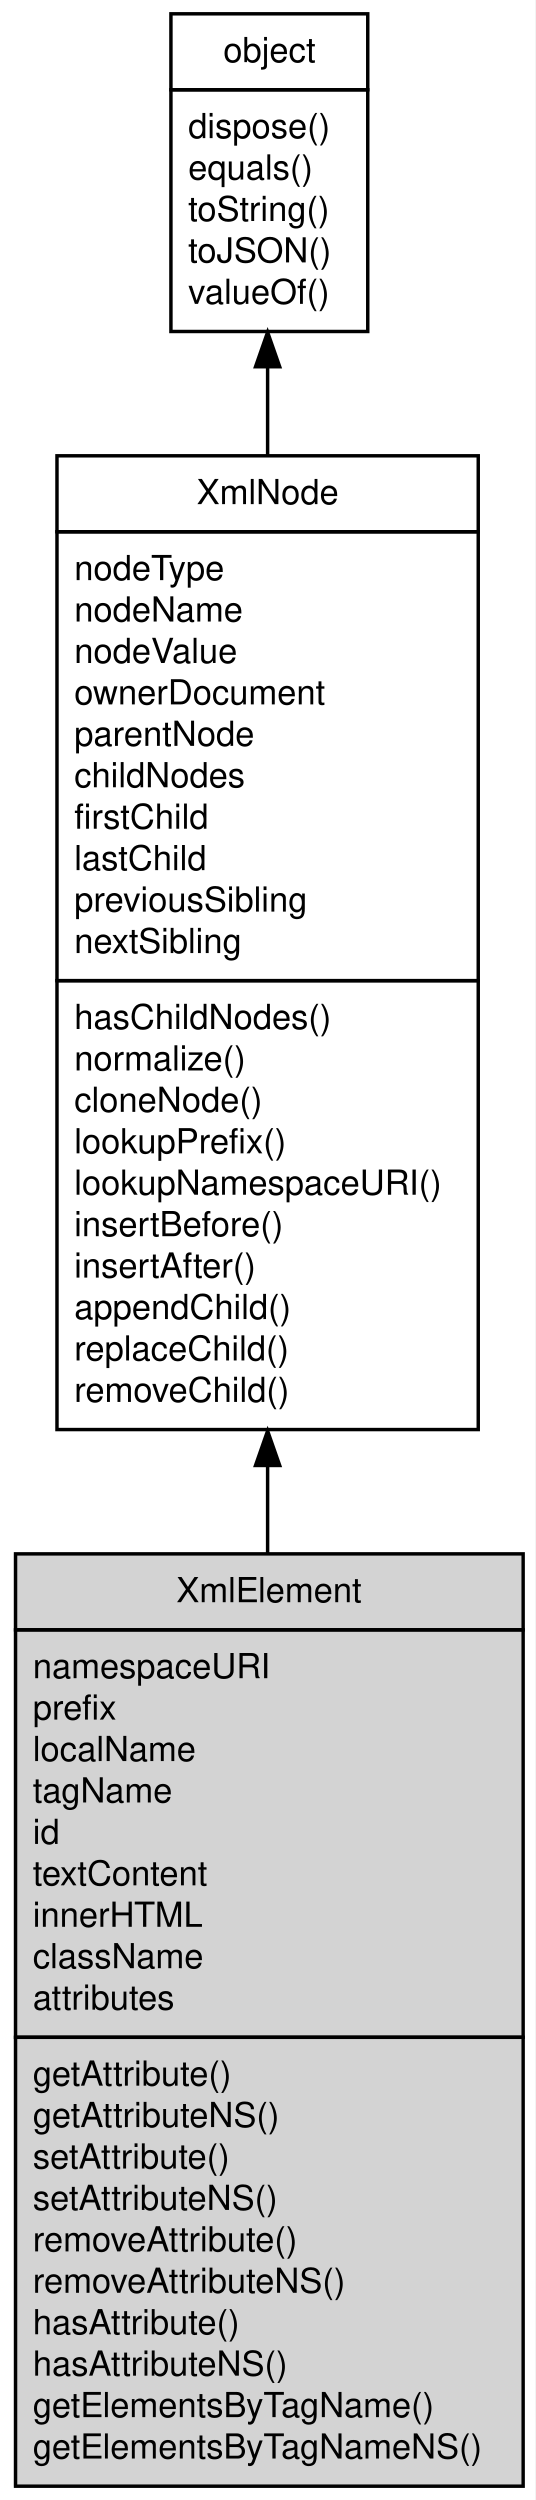
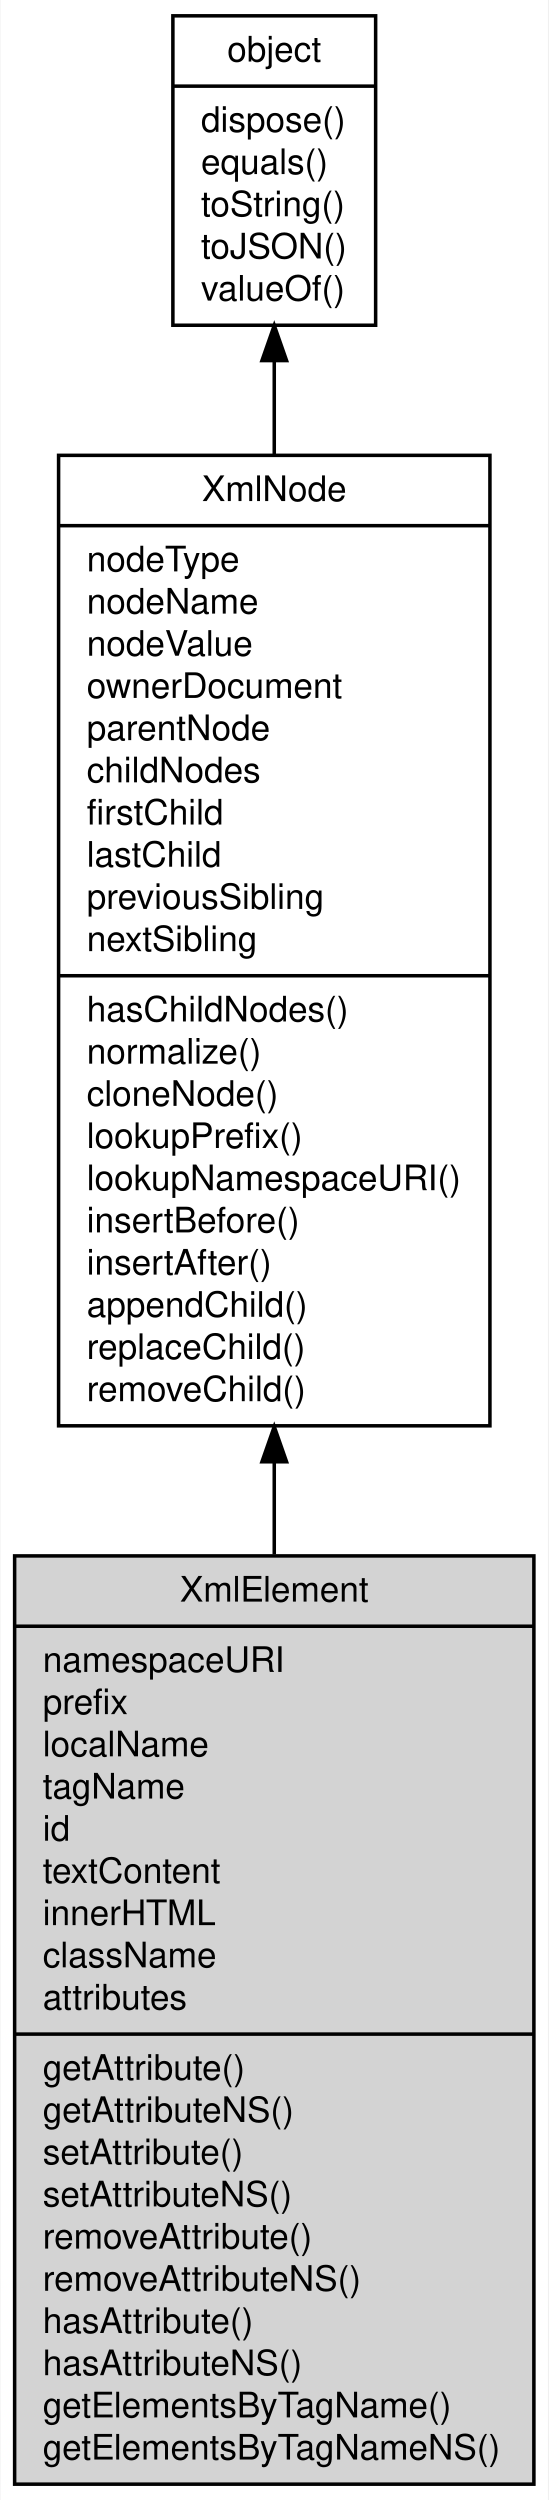
- <svg xmlns="http://www.w3.org/2000/svg" xmlns:xlink="http://www.w3.org/1999/xlink" width="155pt" height="724pt" viewBox="0.00 0.00 155.00 724.00">
-   <g id="graph0" class="graph" transform="scale(1 1) rotate(0) translate(4 720)">
-     <polygon fill="#ffffff" stroke="transparent" points="-4,4 -4,-720 151,-720 151,4 -4,4" />
+ <svg xmlns="http://www.w3.org/2000/svg" xmlns:xlink="http://www.w3.org/1999/xlink" width="156pt" height="711pt" viewBox="0.00 0.00 155.68 711.00">
+   <g id="graph0" class="graph" transform="scale(1 1) rotate(0) translate(4 707)">
+     <polygon fill="#ffffff" stroke="transparent" points="-4,4 -4,-707 151.678,-707 151.678,4 -4,4" />
    <g id="node1" class="node">
      <g id="a_node1">
        <a xlink:href="object.md" xlink:title="object">
-           <polygon fill="#ffffff" stroke="transparent" points="45,-624 45,-716 102,-716 102,-624 45,-624" />
-           <polygon fill="none" stroke="#000000" points="45.5,-694 45.5,-716 102.5,-716 102.5,-694 45.5,-694" />
-           <text text-anchor="start" x="60.663" y="-702" font-family="Helvetica,sans-Serif" font-size="10.00" fill="#000000">object</text>
-           <polygon fill="none" stroke="#000000" points="45.5,-624 45.5,-694 102.5,-694 102.5,-624 45.5,-624" />
-           <text text-anchor="start" x="50.5" y="-680" font-family="Helvetica,sans-Serif" font-size="10.00" fill="#000000"> dispose()</text>
-           <text text-anchor="start" x="50.5" y="-668" font-family="Helvetica,sans-Serif" font-size="10.00" fill="#000000"> equals()</text>
-           <text text-anchor="start" x="50.5" y="-656" font-family="Helvetica,sans-Serif" font-size="10.00" fill="#000000"> toString()</text>
-           <text text-anchor="start" x="50.5" y="-644" font-family="Helvetica,sans-Serif" font-size="10.00" fill="#000000"> toJSON()</text>
-           <text text-anchor="start" x="50.5" y="-632" font-family="Helvetica,sans-Serif" font-size="10.00" fill="#000000"> valueOf()</text>
+           <polygon fill="#ffffff" stroke="#000000" points="45.008,-614.5 45.008,-702.5 102.671,-702.5 102.671,-614.5 45.008,-614.5" />
+           <text text-anchor="middle" x="73.839" y="-689.5" font-family="Helvetica,sans-Serif" font-size="10.00" fill="#000000">object</text>
+           <polyline fill="none" stroke="#000000" points="45.008,-682.5 102.671,-682.5 " />
+           <text text-anchor="start" x="53.008" y="-669.5" font-family="Helvetica,sans-Serif" font-size="10.00" fill="#000000">dispose()</text>
+           <text text-anchor="start" x="53.008" y="-657.5" font-family="Helvetica,sans-Serif" font-size="10.00" fill="#000000">equals()</text>
+           <text text-anchor="start" x="53.008" y="-645.5" font-family="Helvetica,sans-Serif" font-size="10.00" fill="#000000">toString()</text>
+           <text text-anchor="start" x="53.008" y="-633.5" font-family="Helvetica,sans-Serif" font-size="10.00" fill="#000000">toJSON()</text>
+           <text text-anchor="start" x="53.008" y="-621.5" font-family="Helvetica,sans-Serif" font-size="10.00" fill="#000000">valueOf()</text>
        </a>
      </g>
    </g>
    <g id="node2" class="node">
      <g id="a_node2">
        <a xlink:href="XmlNode.md" xlink:title="XmlNode">
-           <polygon fill="#ffffff" stroke="transparent" points="12.5,-306 12.5,-588 134.5,-588 134.5,-306 12.5,-306" />
-           <polygon fill="none" stroke="#000000" points="12.5,-566 12.5,-588 134.5,-588 134.5,-566 12.5,-566" />
-           <text text-anchor="start" x="52.944" y="-574" font-family="Helvetica,sans-Serif" font-size="10.00" fill="#000000">XmlNode</text>
-           <polygon fill="none" stroke="#000000" points="12.5,-436 12.5,-566 134.5,-566 134.5,-436 12.5,-436" />
-           <text text-anchor="start" x="17.5" y="-552" font-family="Helvetica,sans-Serif" font-size="10.00" fill="#000000"> nodeType</text>
-           <text text-anchor="start" x="17.5" y="-540" font-family="Helvetica,sans-Serif" font-size="10.00" fill="#000000"> nodeName</text>
-           <text text-anchor="start" x="17.5" y="-528" font-family="Helvetica,sans-Serif" font-size="10.00" fill="#000000"> nodeValue</text>
-           <text text-anchor="start" x="17.5" y="-516" font-family="Helvetica,sans-Serif" font-size="10.00" fill="#000000"> ownerDocument</text>
-           <text text-anchor="start" x="17.5" y="-504" font-family="Helvetica,sans-Serif" font-size="10.00" fill="#000000"> parentNode</text>
-           <text text-anchor="start" x="17.5" y="-492" font-family="Helvetica,sans-Serif" font-size="10.00" fill="#000000"> childNodes</text>
-           <text text-anchor="start" x="17.5" y="-480" font-family="Helvetica,sans-Serif" font-size="10.00" fill="#000000"> firstChild</text>
-           <text text-anchor="start" x="17.5" y="-468" font-family="Helvetica,sans-Serif" font-size="10.00" fill="#000000"> lastChild</text>
-           <text text-anchor="start" x="17.5" y="-456" font-family="Helvetica,sans-Serif" font-size="10.00" fill="#000000"> previousSibling</text>
-           <text text-anchor="start" x="17.5" y="-444" font-family="Helvetica,sans-Serif" font-size="10.00" fill="#000000"> nextSibling</text>
-           <polygon fill="none" stroke="#000000" points="12.5,-306 12.5,-436 134.5,-436 134.5,-306 12.5,-306" />
-           <text text-anchor="start" x="17.5" y="-422" font-family="Helvetica,sans-Serif" font-size="10.00" fill="#000000"> hasChildNodes()</text>
-           <text text-anchor="start" x="17.5" y="-410" font-family="Helvetica,sans-Serif" font-size="10.00" fill="#000000"> normalize()</text>
-           <text text-anchor="start" x="17.5" y="-398" font-family="Helvetica,sans-Serif" font-size="10.00" fill="#000000"> cloneNode()</text>
-           <text text-anchor="start" x="17.5" y="-386" font-family="Helvetica,sans-Serif" font-size="10.00" fill="#000000"> lookupPrefix()</text>
-           <text text-anchor="start" x="17.5" y="-374" font-family="Helvetica,sans-Serif" font-size="10.00" fill="#000000"> lookupNamespaceURI()</text>
-           <text text-anchor="start" x="17.5" y="-362" font-family="Helvetica,sans-Serif" font-size="10.00" fill="#000000"> insertBefore()</text>
-           <text text-anchor="start" x="17.5" y="-350" font-family="Helvetica,sans-Serif" font-size="10.00" fill="#000000"> insertAfter()</text>
-           <text text-anchor="start" x="17.5" y="-338" font-family="Helvetica,sans-Serif" font-size="10.00" fill="#000000"> appendChild()</text>
-           <text text-anchor="start" x="17.5" y="-326" font-family="Helvetica,sans-Serif" font-size="10.00" fill="#000000"> replaceChild()</text>
-           <text text-anchor="start" x="17.5" y="-314" font-family="Helvetica,sans-Serif" font-size="10.00" fill="#000000"> removeChild()</text>
+           <polygon fill="#ffffff" stroke="#000000" points="12.502,-301.5 12.502,-577.5 135.175,-577.5 135.175,-301.5 12.502,-301.5" />
+           <text text-anchor="middle" x="73.839" y="-564.5" font-family="Helvetica,sans-Serif" font-size="10.00" fill="#000000">XmlNode</text>
+           <polyline fill="none" stroke="#000000" points="12.502,-557.5 135.175,-557.5 " />
+           <text text-anchor="start" x="20.503" y="-544.5" font-family="Helvetica,sans-Serif" font-size="10.00" fill="#000000">nodeType</text>
+           <text text-anchor="start" x="20.503" y="-532.5" font-family="Helvetica,sans-Serif" font-size="10.00" fill="#000000">nodeName</text>
+           <text text-anchor="start" x="20.503" y="-520.5" font-family="Helvetica,sans-Serif" font-size="10.00" fill="#000000">nodeValue</text>
+           <text text-anchor="start" x="20.503" y="-508.5" font-family="Helvetica,sans-Serif" font-size="10.00" fill="#000000">ownerDocument</text>
+           <text text-anchor="start" x="20.503" y="-496.5" font-family="Helvetica,sans-Serif" font-size="10.00" fill="#000000">parentNode</text>
+           <text text-anchor="start" x="20.503" y="-484.5" font-family="Helvetica,sans-Serif" font-size="10.00" fill="#000000">childNodes</text>
+           <text text-anchor="start" x="20.503" y="-472.5" font-family="Helvetica,sans-Serif" font-size="10.00" fill="#000000">firstChild</text>
+           <text text-anchor="start" x="20.503" y="-460.5" font-family="Helvetica,sans-Serif" font-size="10.00" fill="#000000">lastChild</text>
+           <text text-anchor="start" x="20.503" y="-448.5" font-family="Helvetica,sans-Serif" font-size="10.00" fill="#000000">previousSibling</text>
+           <text text-anchor="start" x="20.503" y="-436.5" font-family="Helvetica,sans-Serif" font-size="10.00" fill="#000000">nextSibling</text>
+           <polyline fill="none" stroke="#000000" points="12.502,-429.5 135.175,-429.5 " />
+           <text text-anchor="start" x="20.503" y="-416.5" font-family="Helvetica,sans-Serif" font-size="10.00" fill="#000000">hasChildNodes()</text>
+           <text text-anchor="start" x="20.503" y="-404.5" font-family="Helvetica,sans-Serif" font-size="10.00" fill="#000000">normalize()</text>
+           <text text-anchor="start" x="20.503" y="-392.5" font-family="Helvetica,sans-Serif" font-size="10.00" fill="#000000">cloneNode()</text>
+           <text text-anchor="start" x="20.503" y="-380.5" font-family="Helvetica,sans-Serif" font-size="10.00" fill="#000000">lookupPrefix()</text>
+           <text text-anchor="start" x="20.503" y="-368.5" font-family="Helvetica,sans-Serif" font-size="10.00" fill="#000000">lookupNamespaceURI()</text>
+           <text text-anchor="start" x="20.503" y="-356.5" font-family="Helvetica,sans-Serif" font-size="10.00" fill="#000000">insertBefore()</text>
+           <text text-anchor="start" x="20.503" y="-344.5" font-family="Helvetica,sans-Serif" font-size="10.00" fill="#000000">insertAfter()</text>
+           <text text-anchor="start" x="20.503" y="-332.5" font-family="Helvetica,sans-Serif" font-size="10.00" fill="#000000">appendChild()</text>
+           <text text-anchor="start" x="20.503" y="-320.5" font-family="Helvetica,sans-Serif" font-size="10.00" fill="#000000">replaceChild()</text>
+           <text text-anchor="start" x="20.503" y="-308.5" font-family="Helvetica,sans-Serif" font-size="10.00" fill="#000000">removeChild()</text>
        </a>
      </g>
    </g>
    <g id="edge1" class="edge">
-       <path fill="none" stroke="#000000" d="M73.5,-613.548C73.5,-605.516 73.5,-596.975 73.5,-588.168" />
-       <polygon fill="#000000" stroke="#000000" points="70,-613.794 73.5,-623.794 77,-613.794 70,-613.794" />
+       <path fill="none" stroke="#000000" d="M73.839,-604.191C73.839,-595.832 73.839,-586.893 73.839,-577.662" />
+       <polygon fill="#000000" stroke="#000000" points="70.339,-604.446 73.839,-614.446 77.339,-604.446 70.339,-604.446" />
    </g>
    <g id="node3" class="node">
      <g id="a_node3">
        <a xlink:title="XmlElement">
-           <polygon fill="#d3d3d3" stroke="transparent" points="0,0 0,-270 147,-270 147,0 0,0" />
-           <polygon fill="none" stroke="#000000" points=".5,-248 .5,-270 147.5,-270 147.5,-248 .5,-248" />
-           <text text-anchor="start" x="47.055" y="-256" font-family="Helvetica,sans-Serif" font-size="10.00" fill="#000000">XmlElement</text>
-           <polygon fill="none" stroke="#000000" points=".5,-130 .5,-248 147.5,-248 147.5,-130 .5,-130" />
-           <text text-anchor="start" x="5.5" y="-234" font-family="Helvetica,sans-Serif" font-size="10.00" fill="#000000"> namespaceURI</text>
-           <text text-anchor="start" x="5.5" y="-222" font-family="Helvetica,sans-Serif" font-size="10.00" fill="#000000"> prefix</text>
-           <text text-anchor="start" x="5.5" y="-210" font-family="Helvetica,sans-Serif" font-size="10.00" fill="#000000"> localName</text>
-           <text text-anchor="start" x="5.5" y="-198" font-family="Helvetica,sans-Serif" font-size="10.00" fill="#000000"> tagName</text>
-           <text text-anchor="start" x="5.5" y="-186" font-family="Helvetica,sans-Serif" font-size="10.00" fill="#000000"> id</text>
-           <text text-anchor="start" x="5.5" y="-174" font-family="Helvetica,sans-Serif" font-size="10.00" fill="#000000"> textContent</text>
-           <text text-anchor="start" x="5.5" y="-162" font-family="Helvetica,sans-Serif" font-size="10.00" fill="#000000"> innerHTML</text>
-           <text text-anchor="start" x="5.5" y="-150" font-family="Helvetica,sans-Serif" font-size="10.00" fill="#000000"> className</text>
-           <text text-anchor="start" x="5.5" y="-138" font-family="Helvetica,sans-Serif" font-size="10.00" fill="#000000"> attributes</text>
-           <polygon fill="none" stroke="#000000" points=".5,0 .5,-130 147.5,-130 147.5,0 .5,0" />
-           <text text-anchor="start" x="5.5" y="-116" font-family="Helvetica,sans-Serif" font-size="10.00" fill="#000000"> getAttribute()</text>
-           <text text-anchor="start" x="5.5" y="-104" font-family="Helvetica,sans-Serif" font-size="10.00" fill="#000000"> getAttributeNS()</text>
-           <text text-anchor="start" x="5.5" y="-92" font-family="Helvetica,sans-Serif" font-size="10.00" fill="#000000"> setAttribute()</text>
-           <text text-anchor="start" x="5.5" y="-80" font-family="Helvetica,sans-Serif" font-size="10.00" fill="#000000"> setAttributeNS()</text>
-           <text text-anchor="start" x="5.5" y="-68" font-family="Helvetica,sans-Serif" font-size="10.00" fill="#000000"> removeAttribute()</text>
-           <text text-anchor="start" x="5.5" y="-56" font-family="Helvetica,sans-Serif" font-size="10.00" fill="#000000"> removeAttributeNS()</text>
-           <text text-anchor="start" x="5.5" y="-44" font-family="Helvetica,sans-Serif" font-size="10.00" fill="#000000"> hasAttribute()</text>
-           <text text-anchor="start" x="5.5" y="-32" font-family="Helvetica,sans-Serif" font-size="10.00" fill="#000000"> hasAttributeNS()</text>
-           <text text-anchor="start" x="5.5" y="-20" font-family="Helvetica,sans-Serif" font-size="10.00" fill="#000000"> getElementsByTagName()</text>
-           <text text-anchor="start" x="5.5" y="-8" font-family="Helvetica,sans-Serif" font-size="10.00" fill="#000000"> getElementsByTagNameNS()</text>
+           <polygon fill="#d3d3d3" stroke="#000000" points="0,-.5 0,-264.5 147.678,-264.5 147.678,-.5 0,-.5" />
+           <text text-anchor="middle" x="73.839" y="-251.5" font-family="Helvetica,sans-Serif" font-size="10.00" fill="#000000">XmlElement</text>
+           <polyline fill="none" stroke="#000000" points="0,-244.5 147.678,-244.5 " />
+           <text text-anchor="start" x="8" y="-231.5" font-family="Helvetica,sans-Serif" font-size="10.00" fill="#000000">namespaceURI</text>
+           <text text-anchor="start" x="8" y="-219.5" font-family="Helvetica,sans-Serif" font-size="10.00" fill="#000000">prefix</text>
+           <text text-anchor="start" x="8" y="-207.5" font-family="Helvetica,sans-Serif" font-size="10.00" fill="#000000">localName</text>
+           <text text-anchor="start" x="8" y="-195.5" font-family="Helvetica,sans-Serif" font-size="10.00" fill="#000000">tagName</text>
+           <text text-anchor="start" x="8" y="-183.5" font-family="Helvetica,sans-Serif" font-size="10.00" fill="#000000">id</text>
+           <text text-anchor="start" x="8" y="-171.5" font-family="Helvetica,sans-Serif" font-size="10.00" fill="#000000">textContent</text>
+           <text text-anchor="start" x="8" y="-159.5" font-family="Helvetica,sans-Serif" font-size="10.00" fill="#000000">innerHTML</text>
+           <text text-anchor="start" x="8" y="-147.5" font-family="Helvetica,sans-Serif" font-size="10.00" fill="#000000">className</text>
+           <text text-anchor="start" x="8" y="-135.5" font-family="Helvetica,sans-Serif" font-size="10.00" fill="#000000">attributes</text>
+           <polyline fill="none" stroke="#000000" points="0,-128.5 147.678,-128.5 " />
+           <text text-anchor="start" x="8" y="-115.5" font-family="Helvetica,sans-Serif" font-size="10.00" fill="#000000">getAttribute()</text>
+           <text text-anchor="start" x="8" y="-103.5" font-family="Helvetica,sans-Serif" font-size="10.00" fill="#000000">getAttributeNS()</text>
+           <text text-anchor="start" x="8" y="-91.5" font-family="Helvetica,sans-Serif" font-size="10.00" fill="#000000">setAttribute()</text>
+           <text text-anchor="start" x="8" y="-79.5" font-family="Helvetica,sans-Serif" font-size="10.00" fill="#000000">setAttributeNS()</text>
+           <text text-anchor="start" x="8" y="-67.5" font-family="Helvetica,sans-Serif" font-size="10.00" fill="#000000">removeAttribute()</text>
+           <text text-anchor="start" x="8" y="-55.5" font-family="Helvetica,sans-Serif" font-size="10.00" fill="#000000">removeAttributeNS()</text>
+           <text text-anchor="start" x="8" y="-43.5" font-family="Helvetica,sans-Serif" font-size="10.00" fill="#000000">hasAttribute()</text>
+           <text text-anchor="start" x="8" y="-31.5" font-family="Helvetica,sans-Serif" font-size="10.00" fill="#000000">hasAttributeNS()</text>
+           <text text-anchor="start" x="8" y="-19.5" font-family="Helvetica,sans-Serif" font-size="10.00" fill="#000000">getElementsByTagName()</text>
+           <text text-anchor="start" x="8" y="-7.5" font-family="Helvetica,sans-Serif" font-size="10.00" fill="#000000">getElementsByTagNameNS()</text>
        </a>
      </g>
    </g>
    <g id="edge2" class="edge">
-       <path fill="none" stroke="#000000" d="M73.5,-295.378C73.5,-286.98 73.5,-278.565 73.5,-270.231" />
-       <polygon fill="#000000" stroke="#000000" points="70,-295.606 73.5,-305.606 77,-295.606 70,-295.606" />
+       <path fill="none" stroke="#000000" d="M73.839,-291.038C73.839,-282.31 73.839,-273.561 73.839,-264.902" />
+       <polygon fill="#000000" stroke="#000000" points="70.339,-291.267 73.839,-301.268 77.339,-291.268 70.339,-291.267" />
    </g>
  </g>
</svg>
